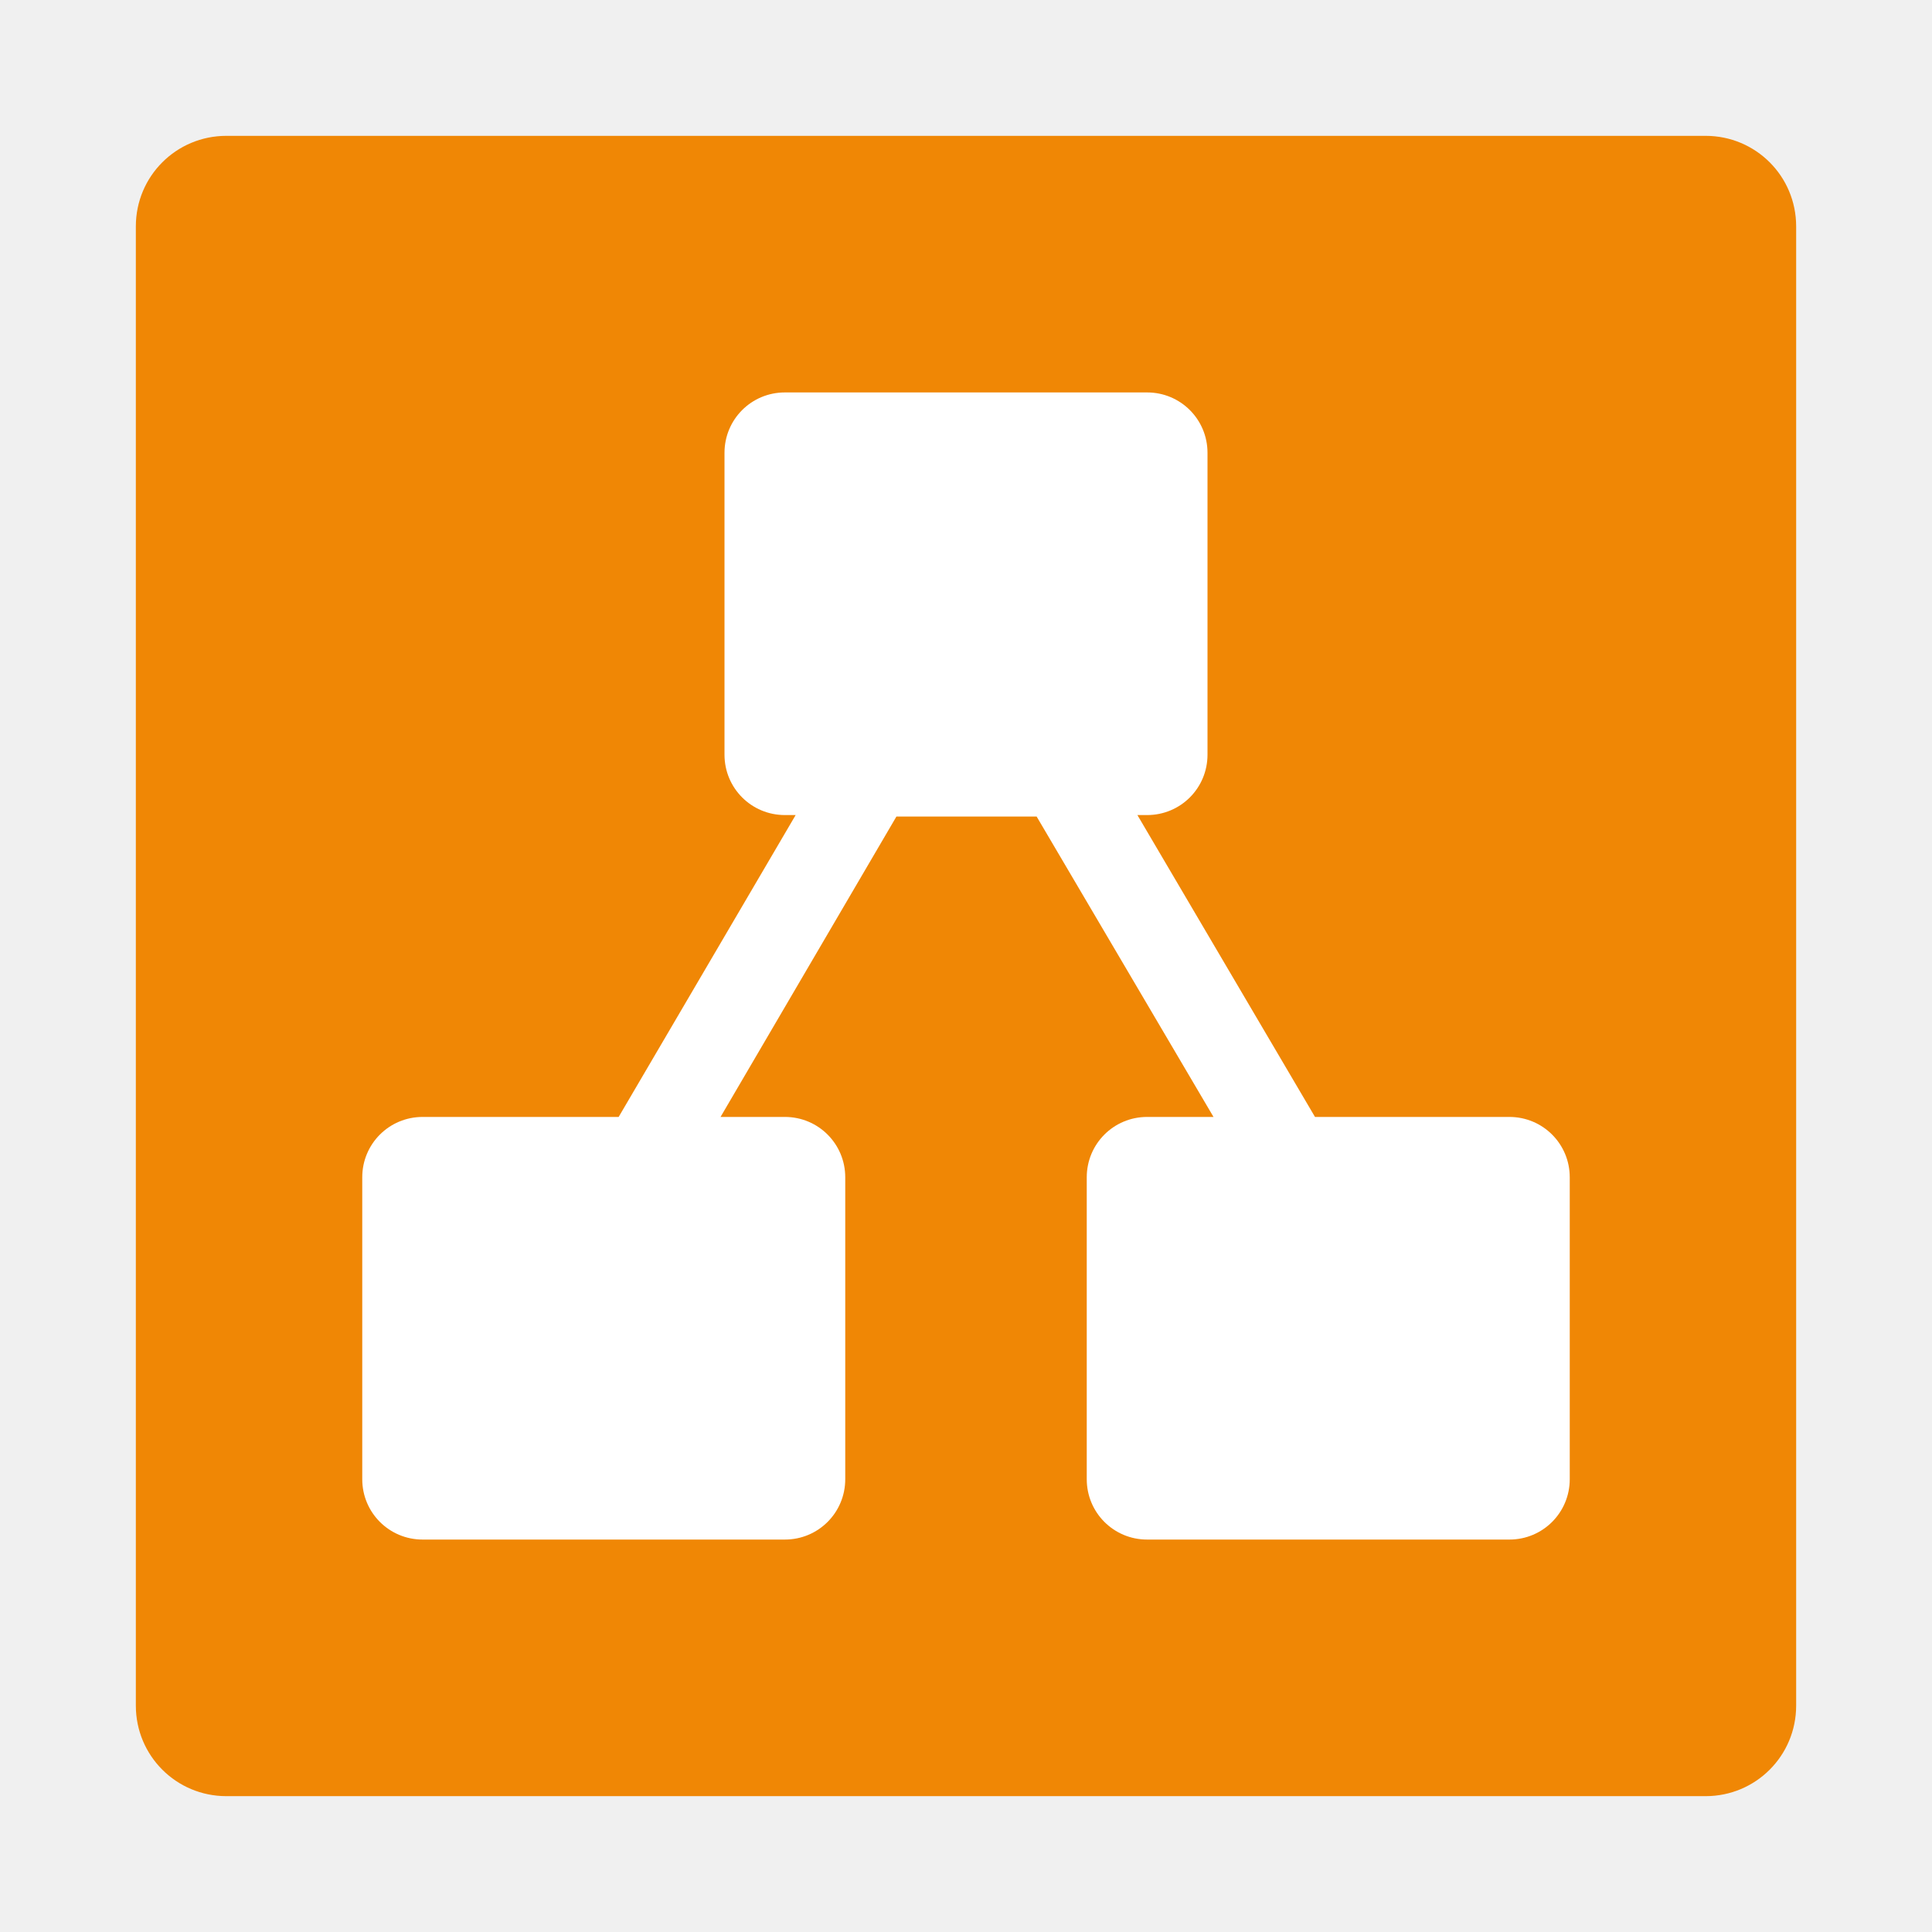
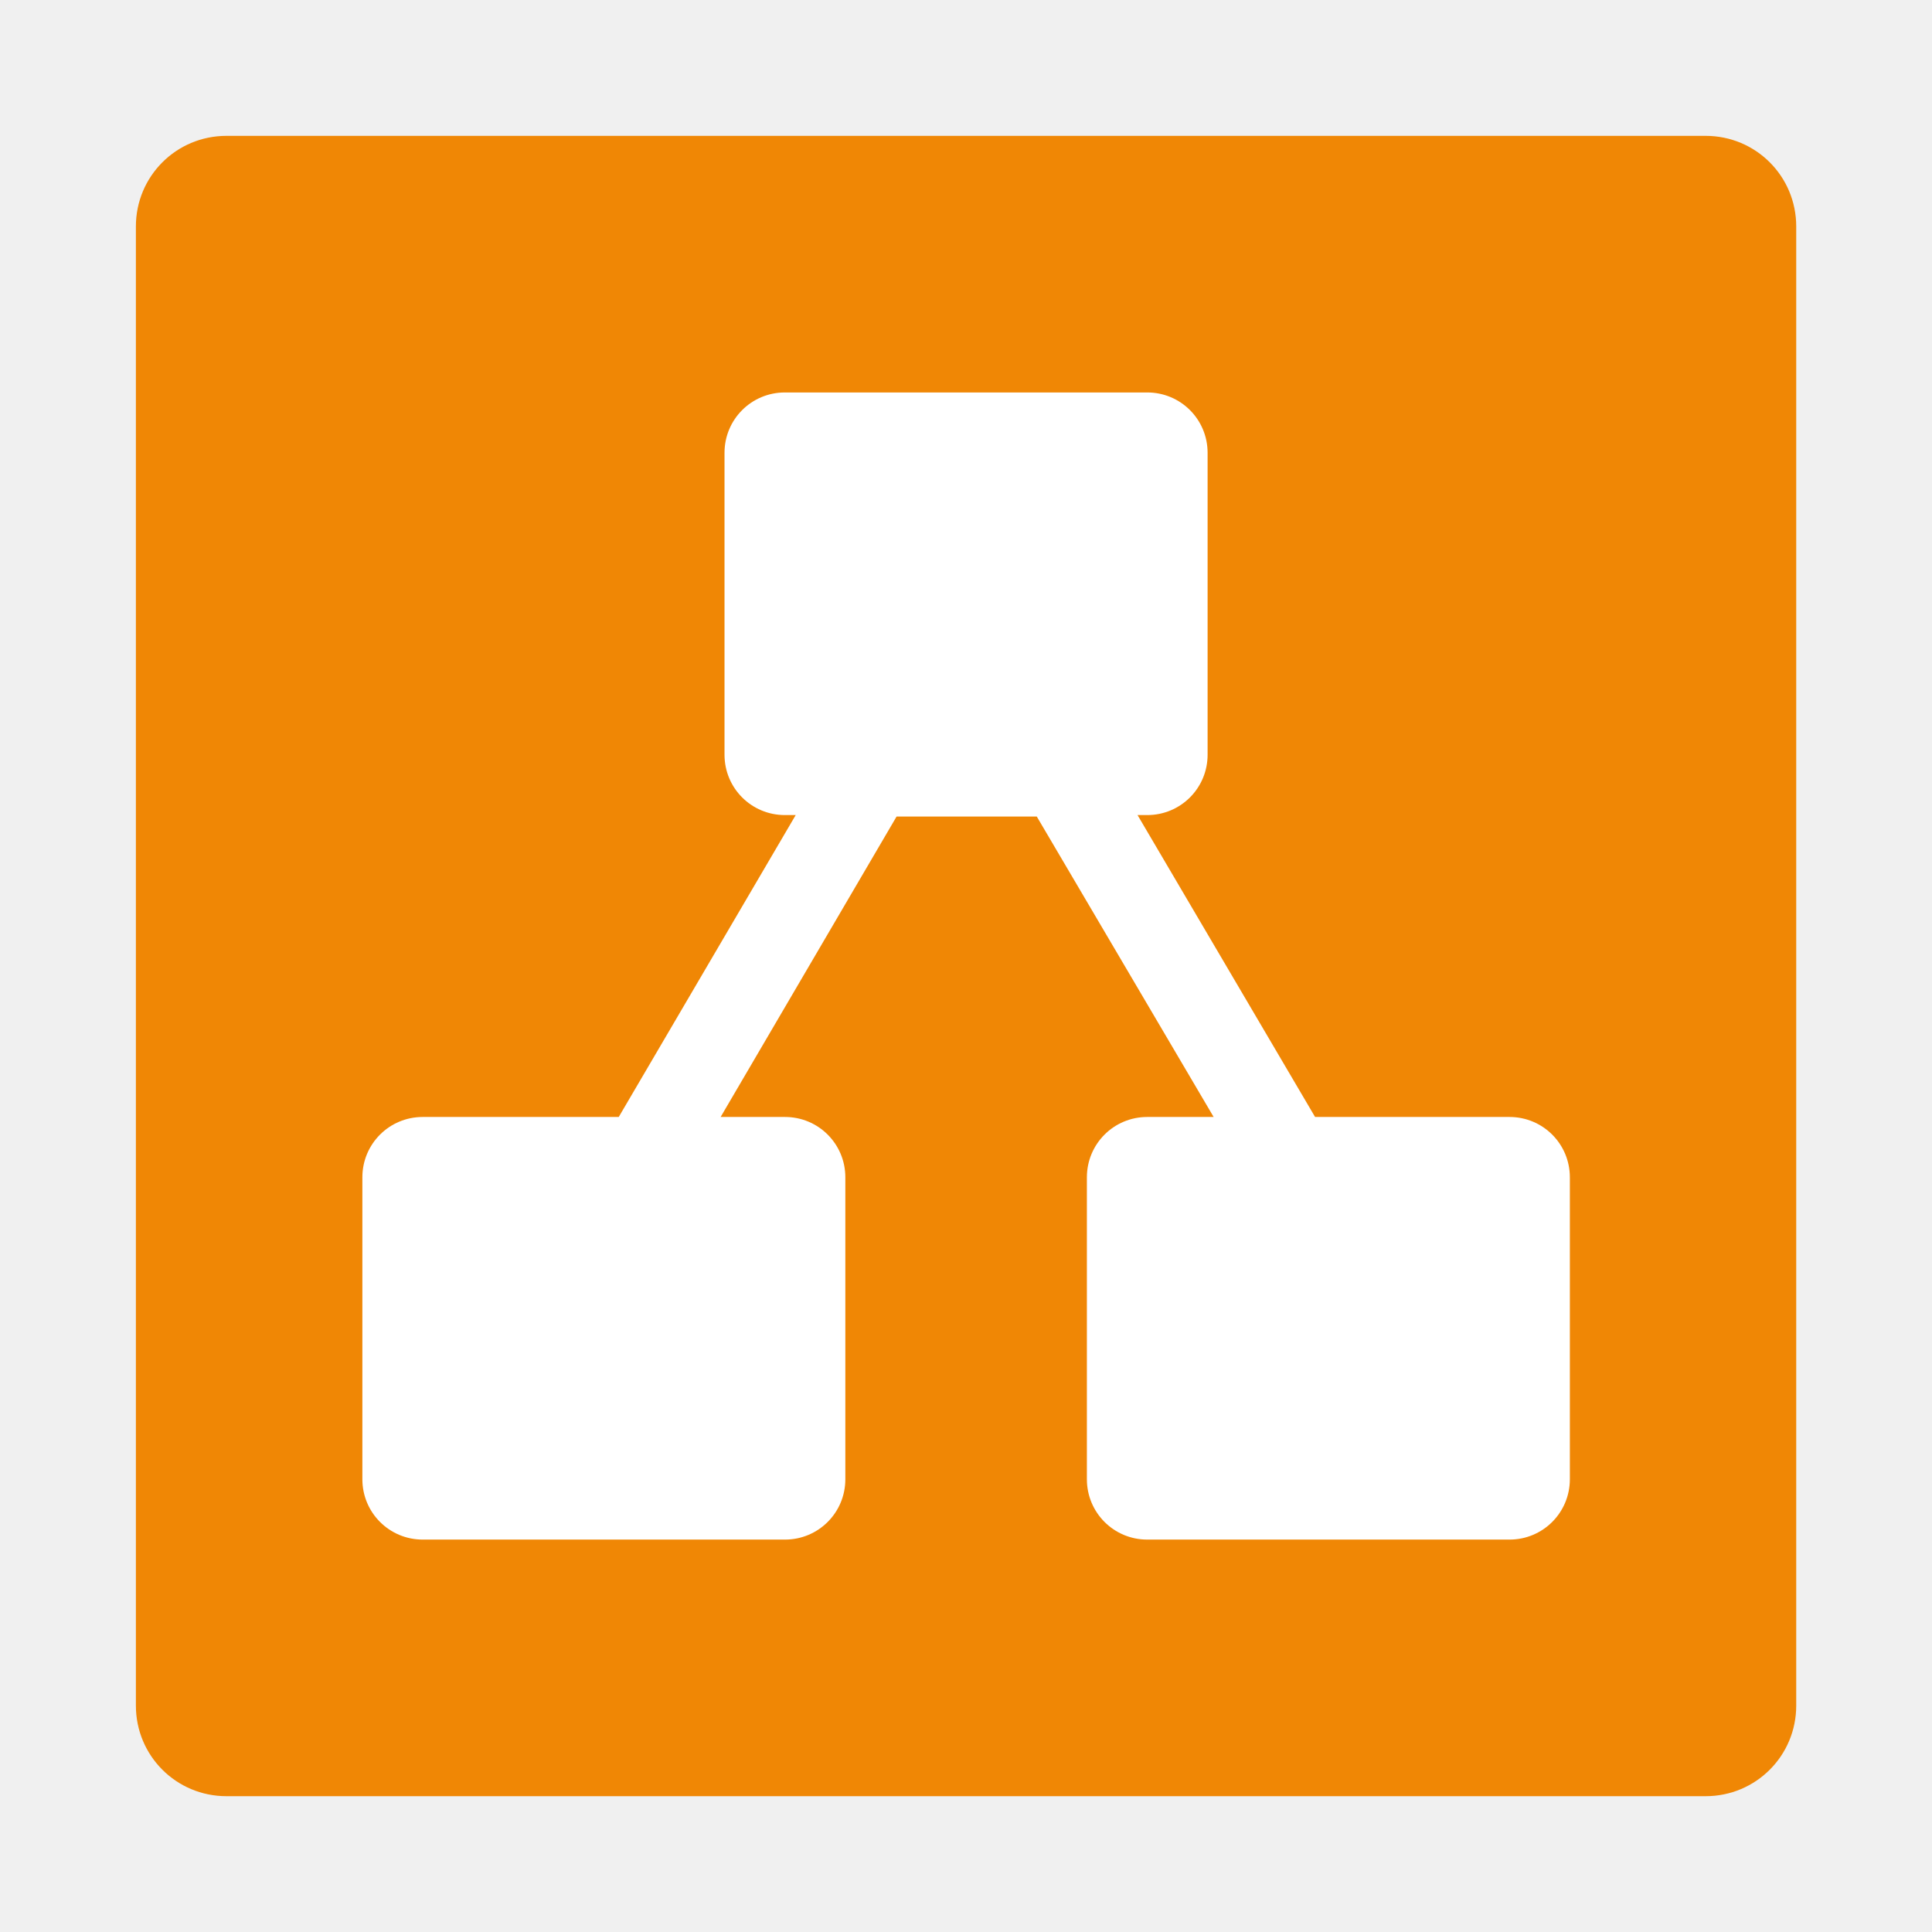
- <svg xmlns="http://www.w3.org/2000/svg" width="64" height="64" version="1.1" viewBox="0 0 64 64" id="svg43">
-   <defs id="defs9">
-     <linearGradient id="a-3" x1="-6.147" x2="-6.147" y1="-137.82" y2="-100.78" gradientTransform="matrix(2.0044,0,0,2.0044,123.77,261.85)" gradientUnits="userSpaceOnUse">
-       <stop stop-color="#ffbe14" offset="0" id="stop4" />
-       <stop stop-color="#ff8214" offset="1" id="stop6" />
-     </linearGradient>
-     <filter color-interpolation-filters="sRGB" height="1.048" width="1.048" y="-.024" x="-.024" id="filter2761">
-       <feGaussianBlur id="feGaussianBlur854" stdDeviation="0.146" />
-     </filter>
-     <linearGradient gradientUnits="userSpaceOnUse" gradientTransform="matrix(3.7796,0,0,3.7796,1.000049,-8.811346)" y2="1.17" y1="15.576" x2="15.65" x1="1.331" id="linearGradient1024">
-       <stop id="stop857" offset="0" stop-color="#ffc841" />
-       <stop id="stop859" offset=".517" stop-color="#ffbe37" />
-       <stop id="stop861" offset="1" stop-color="#ffc841" />
-     </linearGradient>
-     <filter id="filter2761-6" x="-.024" y="-.024" width="1.048" height="1.048" color-interpolation-filters="sRGB">
-       <feGaussianBlur stdDeviation="0.146" id="feGaussianBlur4" />
-     </filter>
-     <linearGradient id="linearGradient1024-7" x1="1.331" x2="15.65" y1="15.576" y2="1.17" gradientTransform="matrix(3.7796,0,0,3.7796,-1.773983,-8.880215)" gradientUnits="userSpaceOnUse">
-       <stop stop-color="#ffc841" offset="0" id="stop7" />
-       <stop stop-color="#ffbe37" offset=".517" id="stop9" />
-       <stop stop-color="#ffc841" offset="1" id="stop11" />
-     </linearGradient>
-     <linearGradient id="f-5" x1="-6.147" x2="-6.147" y1="-137.82" y2="-100.78" gradientTransform="matrix(2.0044,0,0,2.0044,-42.74758,249.6374)" gradientUnits="userSpaceOnUse">
-       <stop stop-color="#14dc78" offset="0" id="stop840" />
-       <stop stop-color="#14a03c" offset="1" id="stop842" />
-     </linearGradient>
-     <filter id="filter2076" x="-0.048" y="-0.048" width="1.096" height="1.096" color-interpolation-filters="sRGB">
-       <feGaussianBlur stdDeviation="1.1" id="feGaussianBlur161" />
-     </filter>
-     <linearGradient id="linearGradient2070" x1="145" x2="200" y1="59" y2="4" gradientTransform="translate(-140.5,-71.29249)" gradientUnits="userSpaceOnUse">
-       <stop stop-color="#ffc841" offset="0" id="stop154" />
-       <stop stop-color="#ffbe37" offset=".492" id="stop156" />
-       <stop stop-color="#ffc841" offset="1" id="stop158" />
-     </linearGradient>
-     <style type="text/css" id="style887" />
-     <linearGradient id="linearGradient889" x1="-27.779" x2="-42.342" y1="15.61" y2="1.058" gradientTransform="matrix(3.779537,0,0,3.779537,164.4929,0.5000081)" gradientUnits="userSpaceOnUse">
-       <stop stop-color="#ff8c55" offset="0" id="stop889" style="stop-color:#f08704;stop-opacity:0.929" />
-       <stop stop-color="#ff5a1e" offset="1" id="stop891" style="stop-color:#f08705;stop-opacity:1" />
-     </linearGradient>
-     <style type="text/css" id="style894" />
-     <style type="text/css" id="style896" />
-   </defs>
-   <style type="text/css" id="style11">.st0{fill:#F08705;}
- 	.st1{fill:#DF6C0C;}
- 	.st2{fill:#FFFFFF;}
- 	.st3{fill:#333333;}</style>
-   <path id="rect1277" style="opacity:1;fill:#f08705;fill-opacity:1;stroke-width:3" d="M 7.5 4.5 C 5.838 4.5 4.5 5.838 4.5 7.5 L 4.5 56.5 C 4.5 58.162 5.838 59.5 7.5 59.5 L 56.5 59.5 C 58.162 59.5 59.5 58.162 59.5 56.5 L 59.5 7.5 C 59.5 5.838 58.162 4.5 56.5 4.5 L 7.5 4.5 z " />
-   <circle cx="-1168.4" cy="-1251.4" r="0" fill="#5e4aa6" id="circle13" />
-   <circle cx="-68.875" cy="14.092" r="0" fill="#5e4aa6" fill-rule="evenodd" id="circle15" />
-   <circle cx="-1232.575" cy="-1275.477" r="0" fill="#5e4aa6" id="circle16" />
-   <circle cx="-133.051" cy="-9.985" r="0" fill="#5e4aa6" fill-rule="evenodd" id="circle18" />
-   <circle cx="-141.639" cy="-12.426" fill="url(#a)" r="0" id="circle4299" style="fill:url(#a);stroke-width:1.501" />
-   <circle cx="-1488.985" cy="-1298.093" r="0" fill="#5e4aa6" id="circle847" />
-   <g fill="#5e4aa6" id="g859" transform="translate(-240.2846,-56.49351)">
-     <circle cx="-149.15" cy="23.855" r="0" fill-rule="evenodd" id="circle853" />
-     <circle cx="-1150.9" cy="-1256.6" r="0" id="circle855" />
-     <circle cx="-51.327" cy="8.874" r="0" fill-rule="evenodd" id="circle857" />
+ <svg xmlns="http://www.w3.org/2000/svg" width="64" height="64" version="1.1" viewBox="0 0 16.933 16.933">
+   <g transform="translate(-16.114 -9.3163)">
+     <path d="m18.099 10.507c-0.44 0-0.794 0.354-0.794 0.794v12.964c0 0.44 0.354 0.794 0.794 0.794h12.964c0.44 0 0.794-0.354 0.794-0.794v-12.964c0-0.44-0.354-0.794-0.794-0.794z" fill="#f08705" stroke-width=".794" />
+     <path d="m22.993 12.756c-0.293 0-0.529 0.236-0.529 0.529v2.646c0 0.293 0.236 0.529 0.529 0.529h0.095l-1.551 2.646h-1.718c-0.293 0-0.529 0.236-0.529 0.529v2.646c0 0.293 0.236 0.529 0.529 0.529h3.175c0.293 0 0.529-0.236 0.529-0.529v-2.646c0-0.293-0.236-0.529-0.529-0.529h-0.564l1.542-2.633h1.229l1.55 2.633h-0.582c-0.293 0-0.529 0.236-0.529 0.529v2.646c0 0.293 0.236 0.529 0.529 0.529h3.175c0.293 0 0.529-0.236 0.529-0.529v-2.646c0-0.293-0.236-0.529-0.529-0.529h-1.704l-1.556-2.646h0.085c0.293 0 0.529-0.236 0.529-0.529v-2.646c0-0.293-0.236-0.529-0.529-0.529z" fill="#fff" stroke-width=".088" />
  </g>
-   <style type="text/css" id="style900">.st0{opacity:0.15;fill:#45413C;}
- 	.st1{fill:#FFE500;}
- 	.st2{fill:#EBCB00;}
- 	.st3{fill:none;stroke:#45413C;stroke-linecap:round;stroke-linejoin:round;stroke-miterlimit:10;}
- 	.st4{fill:#FFAA54;}
- 	.st5{fill:#FF8A14;}
- 	.st6{fill:#FFB0CA;stroke:#45413C;stroke-linecap:round;stroke-linejoin:round;stroke-miterlimit:10;}
- 	.st7{fill:#FF87AF;stroke:#45413C;stroke-linecap:round;stroke-linejoin:round;stroke-miterlimit:10;}
- 	.st8{fill:#FFCC99;}
- 	.st9{fill:#FFFFFF;}
- 	.st10{fill:#F0F0F0;}
- 	.st11{fill:#BF8256;}
- 	.st12{fill:#915E3A;}
- 	.st13{fill:#DEA47A;}
- 	.st14{fill:#F0D5A8;}
- 	.st15{fill:#DEBB7E;}
- 	.st16{fill:#F7E5C6;}
- 	.st17{fill:#FF8A14;stroke:#45413C;stroke-linecap:round;stroke-linejoin:round;stroke-miterlimit:10;}
- 	.st18{fill:#FFF5E3;}
- 	.st19{fill:#FFF48C;}
- 	.st20{fill:#FFFACF;}
- 	.st21{fill:#FFFCE5;}
- 	.st22{fill:#FF87AF;}
- 	.st23{fill:#FFB0CA;}
- 	.st24{fill:#FFE500;stroke:#45413C;stroke-linecap:round;stroke-linejoin:round;stroke-miterlimit:10;}
- 	.st25{fill:#9CEB60;stroke:#45413C;stroke-linecap:round;stroke-linejoin:round;stroke-miterlimit:10;}
- 	.st26{fill:#FFFACF;stroke:#45413C;stroke-linecap:round;stroke-linejoin:round;stroke-miterlimit:10;}
- 	.st27{fill:#00F5BC;stroke:#45413C;stroke-linecap:round;stroke-linejoin:round;stroke-miterlimit:10;}
- 	.st28{fill:#BF8256;stroke:#45413C;stroke-linecap:round;stroke-linejoin:round;stroke-miterlimit:10;}
- 	.st29{fill:#FFE3CF;stroke:#45413C;stroke-linecap:round;stroke-linejoin:round;stroke-miterlimit:10;}
- 	.st30{fill:#FF6242;}
- 	.st31{fill:#FF866E;}
- 	.st32{fill:none;stroke:#E04122;stroke-linecap:round;stroke-linejoin:round;stroke-miterlimit:10;}
- 	.st33{fill:#FFFEF2;stroke:#45413C;stroke-linecap:round;stroke-linejoin:round;stroke-miterlimit:10;}
- 	.st34{fill:#FF6242;stroke:#45413C;stroke-linecap:round;stroke-linejoin:round;stroke-miterlimit:10;}
- 	.st35{fill:#FFA694;}
- 	.st36{fill:#FFFFFF;stroke:#45413C;stroke-linecap:round;stroke-linejoin:round;stroke-miterlimit:10;}
- 	.st37{fill:#FFFEF2;}
- 	.st38{fill:#FF6196;}
- 	.st39{fill:#B89558;}
- 	.st40{fill:none;stroke:#915E3A;stroke-linecap:round;stroke-linejoin:round;stroke-miterlimit:10;}
- 	.st41{fill:#DEBB7E;stroke:#45413C;stroke-linecap:round;stroke-linejoin:round;stroke-miterlimit:10;}
- 	.st42{fill:#6DD627;stroke:#45413C;stroke-linecap:round;stroke-linejoin:round;stroke-miterlimit:10;}
- 	.st43{fill:#E5F8FF;}
- 	.st44{fill:#E8F4FA;}
- 	.st45{fill:#E8F4FA;stroke:#45413C;stroke-linecap:round;stroke-linejoin:round;stroke-miterlimit:10;}
- 	.st46{fill:#FFCCDD;}
- 	.st47{fill:#E5F8FF;stroke:#45413C;stroke-linecap:round;stroke-linejoin:round;stroke-miterlimit:10;}
- 	.st48{fill:#00B8F0;stroke:#45413C;stroke-linecap:round;stroke-linejoin:round;stroke-miterlimit:10;}
- 	.st49{fill:#00B8F0;}
- 	.st50{fill:#4ACFFF;}
- 	.st51{fill:#E04122;}
- 	.st52{fill:#E04122;stroke:#45413C;stroke-linecap:round;stroke-linejoin:round;stroke-miterlimit:10;}
- 	.st53{fill:#87898C;}
- 	.st54{fill:#BDBEC0;}
- 	.st55{fill:#656769;}
- 	.st56{fill:#525252;}
- 	.st57{fill:#FFF48C;stroke:#45413C;stroke-linecap:round;stroke-linejoin:round;stroke-miterlimit:10;}
- 	.st58{fill:#6DD627;}
- 	.st59{fill:#EB6D00;}
- 	.st60{fill:#46B000;}
- 	.st61{fill:#80DDFF;}
- 	.st62{fill:#DAEDF7;}
- 	.st63{fill:#BF8DF2;stroke:#45413C;stroke-linecap:round;stroke-linejoin:round;stroke-miterlimit:10;}
- 	.st64{fill:#9F5AE5;stroke:#45413C;stroke-linecap:round;stroke-linejoin:round;stroke-miterlimit:10;}
- 	.st65{fill:#C8FFA1;}
- 	.st66{fill:#E4FFD1;}
- 	.st67{fill:#9CEB60;}
- 	.st68{fill:#E5FEFF;}
- 	.st69{fill:#B8ECFF;}
- 	.st70{fill:#E0E0E0;stroke:#45413C;stroke-linecap:round;stroke-linejoin:round;stroke-miterlimit:10;}
- 	.st71{fill:#E0E0E0;}
- 	.st72{fill:none;stroke:#4F4B45;stroke-linejoin:round;stroke-miterlimit:10;}
- 	.st73{fill:none;stroke:#4F4B45;stroke-linecap:round;stroke-linejoin:round;stroke-miterlimit:10;}
- 	.st74{fill:#E0366F;stroke:#45413C;stroke-linecap:round;stroke-linejoin:round;stroke-miterlimit:10;}
- 	.st75{fill:none;stroke:#45413C;stroke-miterlimit:10;}
- 	.st76{fill:#FF866E;stroke:#45413C;stroke-linecap:round;stroke-linejoin:round;stroke-miterlimit:10;}
- 	.st77{fill:#45413C;stroke:#45413C;stroke-linecap:round;stroke-linejoin:round;stroke-miterlimit:10;}
- 	.st78{fill:#9F5AE5;}
- 	.st79{fill:#803EC2;}
- 	.st80{fill:#803EC2;stroke:#45413C;stroke-linecap:round;stroke-linejoin:round;stroke-miterlimit:10;}
- 	.st81{fill:#BF8DF2;}
- 	.st82{fill:#FFAA54;stroke:#45413C;stroke-linecap:round;stroke-linejoin:round;stroke-miterlimit:10;}
- 	.st83{fill:none;stroke:#45413C;stroke-linejoin:round;stroke-miterlimit:10;}
- 	.st84{fill:#FFCCDD;stroke:#45413C;stroke-linecap:round;stroke-linejoin:round;stroke-miterlimit:10;}
- 	.st85{fill:#FF6196;stroke:#45413C;stroke-linecap:round;stroke-linejoin:round;stroke-miterlimit:10;}
- 	.st86{fill:#FFE5EE;}
- 	.st87{fill:#F7E5C6;stroke:#45413C;stroke-linecap:round;stroke-linejoin:round;stroke-miterlimit:10;}
- 	.st88{fill:#E5FFF9;}
- 	.st89{fill:none;stroke:#45413C;stroke-width:1.006;stroke-linecap:round;stroke-linejoin:round;stroke-miterlimit:10;}
- 	.st90{fill:#4AEFF7;}
- 	.st91{fill:#A6FBFF;}
- 	.st92{fill:#E5FEFF;stroke:#45413C;stroke-linecap:round;stroke-linejoin:round;stroke-miterlimit:10;}
- 	.st93{fill:#46B000;stroke:#45413C;stroke-linecap:round;stroke-linejoin:round;stroke-miterlimit:10;}
- 	.st94{fill:#FFFFFF;stroke:#45413C;stroke-linejoin:round;stroke-miterlimit:10;}
- 	.st95{fill:#FFFFFF;stroke:#45413C;stroke-miterlimit:10;}
- 	.st96{fill:#009FD9;}
- 	.st97{fill:#00DFEB;}
- 	.st98{fill:#C0DCEB;stroke:#45413C;stroke-linecap:round;stroke-linejoin:round;stroke-miterlimit:10;}
- 	.st99{fill:#00DFEB;stroke:#45413C;stroke-linecap:round;stroke-linejoin:round;stroke-miterlimit:10;}
- 	.st100{fill:#FFE5EE;stroke:#45413C;stroke-linecap:round;stroke-linejoin:round;stroke-miterlimit:10;}
- 	.st101{fill:#8CA4B8;}
- 	.st102{fill:#ADC4D9;}
- 	.st103{fill:#656769;stroke:#45413C;stroke-linecap:round;stroke-linejoin:round;stroke-miterlimit:10;}
- 	.st104{fill:#F0F0F0;stroke:#45413C;stroke-linecap:round;stroke-linejoin:round;stroke-miterlimit:10;}
- 	.st105{fill:#C0DCEB;}
- 	.st106{fill:#45413C;}
- 	.st107{fill:#FFCABF;}
- 	.st108{fill:#87898C;stroke:#45413C;stroke-linecap:round;stroke-linejoin:round;stroke-miterlimit:10;}
- 	.st109{fill:#EBCB00;stroke:#45413C;stroke-linecap:round;stroke-linejoin:round;stroke-miterlimit:10;}</style>
-   <style type="text/css" id="style948">.st0{opacity:0.15;fill:#45413C;}
- 	.st1{fill:#FFE500;}
- 	.st2{fill:#EBCB00;}
- 	.st3{fill:none;stroke:#45413C;stroke-linecap:round;stroke-linejoin:round;stroke-miterlimit:10;}
- 	.st4{fill:#FFAA54;}
- 	.st5{fill:#FF8A14;}
- 	.st6{fill:#FFB0CA;stroke:#45413C;stroke-linecap:round;stroke-linejoin:round;stroke-miterlimit:10;}
- 	.st7{fill:#FF87AF;stroke:#45413C;stroke-linecap:round;stroke-linejoin:round;stroke-miterlimit:10;}
- 	.st8{fill:#FFCC99;}
- 	.st9{fill:#FFFFFF;}
- 	.st10{fill:#F0F0F0;}
- 	.st11{fill:#BF8256;}
- 	.st12{fill:#915E3A;}
- 	.st13{fill:#DEA47A;}
- 	.st14{fill:#F0D5A8;}
- 	.st15{fill:#DEBB7E;}
- 	.st16{fill:#F7E5C6;}
- 	.st17{fill:#FF8A14;stroke:#45413C;stroke-linecap:round;stroke-linejoin:round;stroke-miterlimit:10;}
- 	.st18{fill:#FFF5E3;}
- 	.st19{fill:#FFF48C;}
- 	.st20{fill:#FFFACF;}
- 	.st21{fill:#FFFCE5;}
- 	.st22{fill:#FF87AF;}
- 	.st23{fill:#FFB0CA;}
- 	.st24{fill:#FFE500;stroke:#45413C;stroke-linecap:round;stroke-linejoin:round;stroke-miterlimit:10;}
- 	.st25{fill:#9CEB60;stroke:#45413C;stroke-linecap:round;stroke-linejoin:round;stroke-miterlimit:10;}
- 	.st26{fill:#FFFACF;stroke:#45413C;stroke-linecap:round;stroke-linejoin:round;stroke-miterlimit:10;}
- 	.st27{fill:#00F5BC;stroke:#45413C;stroke-linecap:round;stroke-linejoin:round;stroke-miterlimit:10;}
- 	.st28{fill:#BF8256;stroke:#45413C;stroke-linecap:round;stroke-linejoin:round;stroke-miterlimit:10;}
- 	.st29{fill:#FFE3CF;stroke:#45413C;stroke-linecap:round;stroke-linejoin:round;stroke-miterlimit:10;}
- 	.st30{fill:#FF6242;}
- 	.st31{fill:#FF866E;}
- 	.st32{fill:none;stroke:#E04122;stroke-linecap:round;stroke-linejoin:round;stroke-miterlimit:10;}
- 	.st33{fill:#FFFEF2;stroke:#45413C;stroke-linecap:round;stroke-linejoin:round;stroke-miterlimit:10;}
- 	.st34{fill:#FF6242;stroke:#45413C;stroke-linecap:round;stroke-linejoin:round;stroke-miterlimit:10;}
- 	.st35{fill:#FFA694;}
- 	.st36{fill:#FFFFFF;stroke:#45413C;stroke-linecap:round;stroke-linejoin:round;stroke-miterlimit:10;}
- 	.st37{fill:#FFFEF2;}
- 	.st38{fill:#FF6196;}
- 	.st39{fill:#B89558;}
- 	.st40{fill:none;stroke:#915E3A;stroke-linecap:round;stroke-linejoin:round;stroke-miterlimit:10;}
- 	.st41{fill:#DEBB7E;stroke:#45413C;stroke-linecap:round;stroke-linejoin:round;stroke-miterlimit:10;}
- 	.st42{fill:#6DD627;stroke:#45413C;stroke-linecap:round;stroke-linejoin:round;stroke-miterlimit:10;}
- 	.st43{fill:#E5F8FF;}
- 	.st44{fill:#E8F4FA;}
- 	.st45{fill:#E8F4FA;stroke:#45413C;stroke-linecap:round;stroke-linejoin:round;stroke-miterlimit:10;}
- 	.st46{fill:#FFCCDD;}
- 	.st47{fill:#E5F8FF;stroke:#45413C;stroke-linecap:round;stroke-linejoin:round;stroke-miterlimit:10;}
- 	.st48{fill:#00B8F0;stroke:#45413C;stroke-linecap:round;stroke-linejoin:round;stroke-miterlimit:10;}
- 	.st49{fill:#00B8F0;}
- 	.st50{fill:#4ACFFF;}
- 	.st51{fill:#E04122;}
- 	.st52{fill:#E04122;stroke:#45413C;stroke-linecap:round;stroke-linejoin:round;stroke-miterlimit:10;}
- 	.st53{fill:#87898C;}
- 	.st54{fill:#BDBEC0;}
- 	.st55{fill:#656769;}
- 	.st56{fill:#525252;}
- 	.st57{fill:#FFF48C;stroke:#45413C;stroke-linecap:round;stroke-linejoin:round;stroke-miterlimit:10;}
- 	.st58{fill:#6DD627;}
- 	.st59{fill:#EB6D00;}
- 	.st60{fill:#46B000;}
- 	.st61{fill:#80DDFF;}
- 	.st62{fill:#DAEDF7;}
- 	.st63{fill:#BF8DF2;stroke:#45413C;stroke-linecap:round;stroke-linejoin:round;stroke-miterlimit:10;}
- 	.st64{fill:#9F5AE5;stroke:#45413C;stroke-linecap:round;stroke-linejoin:round;stroke-miterlimit:10;}
- 	.st65{fill:#C8FFA1;}
- 	.st66{fill:#E4FFD1;}
- 	.st67{fill:#9CEB60;}
- 	.st68{fill:#E5FEFF;}
- 	.st69{fill:#B8ECFF;}
- 	.st70{fill:#E0E0E0;stroke:#45413C;stroke-linecap:round;stroke-linejoin:round;stroke-miterlimit:10;}
- 	.st71{fill:#E0E0E0;}
- 	.st72{fill:none;stroke:#4F4B45;stroke-linejoin:round;stroke-miterlimit:10;}
- 	.st73{fill:none;stroke:#4F4B45;stroke-linecap:round;stroke-linejoin:round;stroke-miterlimit:10;}
- 	.st74{fill:#E0366F;stroke:#45413C;stroke-linecap:round;stroke-linejoin:round;stroke-miterlimit:10;}
- 	.st75{fill:none;stroke:#45413C;stroke-miterlimit:10;}
- 	.st76{fill:#FF866E;stroke:#45413C;stroke-linecap:round;stroke-linejoin:round;stroke-miterlimit:10;}
- 	.st77{fill:#45413C;stroke:#45413C;stroke-linecap:round;stroke-linejoin:round;stroke-miterlimit:10;}
- 	.st78{fill:#9F5AE5;}
- 	.st79{fill:#803EC2;}
- 	.st80{fill:#803EC2;stroke:#45413C;stroke-linecap:round;stroke-linejoin:round;stroke-miterlimit:10;}
- 	.st81{fill:#BF8DF2;}
- 	.st82{fill:#FFAA54;stroke:#45413C;stroke-linecap:round;stroke-linejoin:round;stroke-miterlimit:10;}
- 	.st83{fill:none;stroke:#45413C;stroke-linejoin:round;stroke-miterlimit:10;}
- 	.st84{fill:#FFCCDD;stroke:#45413C;stroke-linecap:round;stroke-linejoin:round;stroke-miterlimit:10;}
- 	.st85{fill:#FF6196;stroke:#45413C;stroke-linecap:round;stroke-linejoin:round;stroke-miterlimit:10;}
- 	.st86{fill:#FFE5EE;}
- 	.st87{fill:#F7E5C6;stroke:#45413C;stroke-linecap:round;stroke-linejoin:round;stroke-miterlimit:10;}
- 	.st88{fill:#E5FFF9;}
- 	.st89{fill:none;stroke:#45413C;stroke-width:1.006;stroke-linecap:round;stroke-linejoin:round;stroke-miterlimit:10;}
- 	.st90{fill:#4AEFF7;}
- 	.st91{fill:#A6FBFF;}
- 	.st92{fill:#E5FEFF;stroke:#45413C;stroke-linecap:round;stroke-linejoin:round;stroke-miterlimit:10;}
- 	.st93{fill:#46B000;stroke:#45413C;stroke-linecap:round;stroke-linejoin:round;stroke-miterlimit:10;}
- 	.st94{fill:#FFFFFF;stroke:#45413C;stroke-linejoin:round;stroke-miterlimit:10;}
- 	.st95{fill:#FFFFFF;stroke:#45413C;stroke-miterlimit:10;}
- 	.st96{fill:#009FD9;}
- 	.st97{fill:#00DFEB;}
- 	.st98{fill:#C0DCEB;stroke:#45413C;stroke-linecap:round;stroke-linejoin:round;stroke-miterlimit:10;}
- 	.st99{fill:#00DFEB;stroke:#45413C;stroke-linecap:round;stroke-linejoin:round;stroke-miterlimit:10;}
- 	.st100{fill:#FFE5EE;stroke:#45413C;stroke-linecap:round;stroke-linejoin:round;stroke-miterlimit:10;}
- 	.st101{fill:#8CA4B8;}
- 	.st102{fill:#ADC4D9;}
- 	.st103{fill:#656769;stroke:#45413C;stroke-linecap:round;stroke-linejoin:round;stroke-miterlimit:10;}
- 	.st104{fill:#F0F0F0;stroke:#45413C;stroke-linecap:round;stroke-linejoin:round;stroke-miterlimit:10;}
- 	.st105{fill:#C0DCEB;}
- 	.st106{fill:#45413C;}
- 	.st107{fill:#FFCABF;}
- 	.st108{fill:#87898C;stroke:#45413C;stroke-linecap:round;stroke-linejoin:round;stroke-miterlimit:10;}
- 	.st109{fill:#EBCB00;stroke:#45413C;stroke-linecap:round;stroke-linejoin:round;stroke-miterlimit:10;}</style>
-   <style type="text/css" id="style950">.st0{opacity:0.15;fill:#45413C;}
- 	.st1{fill:#FFE500;}
- 	.st2{fill:#EBCB00;}
- 	.st3{fill:none;stroke:#45413C;stroke-linecap:round;stroke-linejoin:round;stroke-miterlimit:10;}
- 	.st4{fill:#FFAA54;}
- 	.st5{fill:#FF8A14;}
- 	.st6{fill:#FFB0CA;stroke:#45413C;stroke-linecap:round;stroke-linejoin:round;stroke-miterlimit:10;}
- 	.st7{fill:#FF87AF;stroke:#45413C;stroke-linecap:round;stroke-linejoin:round;stroke-miterlimit:10;}
- 	.st8{fill:#FFCC99;}
- 	.st9{fill:#FFFFFF;}
- 	.st10{fill:#F0F0F0;}
- 	.st11{fill:#BF8256;}
- 	.st12{fill:#915E3A;}
- 	.st13{fill:#DEA47A;}
- 	.st14{fill:#F0D5A8;}
- 	.st15{fill:#DEBB7E;}
- 	.st16{fill:#F7E5C6;}
- 	.st17{fill:#FF8A14;stroke:#45413C;stroke-linecap:round;stroke-linejoin:round;stroke-miterlimit:10;}
- 	.st18{fill:#FFF5E3;}
- 	.st19{fill:#FFF48C;}
- 	.st20{fill:#FFFACF;}
- 	.st21{fill:#FFFCE5;}
- 	.st22{fill:#FF87AF;}
- 	.st23{fill:#FFB0CA;}
- 	.st24{fill:#FFE500;stroke:#45413C;stroke-linecap:round;stroke-linejoin:round;stroke-miterlimit:10;}
- 	.st25{fill:#9CEB60;stroke:#45413C;stroke-linecap:round;stroke-linejoin:round;stroke-miterlimit:10;}
- 	.st26{fill:#FFFACF;stroke:#45413C;stroke-linecap:round;stroke-linejoin:round;stroke-miterlimit:10;}
- 	.st27{fill:#00F5BC;stroke:#45413C;stroke-linecap:round;stroke-linejoin:round;stroke-miterlimit:10;}
- 	.st28{fill:#BF8256;stroke:#45413C;stroke-linecap:round;stroke-linejoin:round;stroke-miterlimit:10;}
- 	.st29{fill:#FFE3CF;stroke:#45413C;stroke-linecap:round;stroke-linejoin:round;stroke-miterlimit:10;}
- 	.st30{fill:#FF6242;}
- 	.st31{fill:#FF866E;}
- 	.st32{fill:none;stroke:#E04122;stroke-linecap:round;stroke-linejoin:round;stroke-miterlimit:10;}
- 	.st33{fill:#FFFEF2;stroke:#45413C;stroke-linecap:round;stroke-linejoin:round;stroke-miterlimit:10;}
- 	.st34{fill:#FF6242;stroke:#45413C;stroke-linecap:round;stroke-linejoin:round;stroke-miterlimit:10;}
- 	.st35{fill:#FFA694;}
- 	.st36{fill:#FFFFFF;stroke:#45413C;stroke-linecap:round;stroke-linejoin:round;stroke-miterlimit:10;}
- 	.st37{fill:#FFFEF2;}
- 	.st38{fill:#FF6196;}
- 	.st39{fill:#B89558;}
- 	.st40{fill:none;stroke:#915E3A;stroke-linecap:round;stroke-linejoin:round;stroke-miterlimit:10;}
- 	.st41{fill:#DEBB7E;stroke:#45413C;stroke-linecap:round;stroke-linejoin:round;stroke-miterlimit:10;}
- 	.st42{fill:#6DD627;stroke:#45413C;stroke-linecap:round;stroke-linejoin:round;stroke-miterlimit:10;}
- 	.st43{fill:#E5F8FF;}
- 	.st44{fill:#E8F4FA;}
- 	.st45{fill:#E8F4FA;stroke:#45413C;stroke-linecap:round;stroke-linejoin:round;stroke-miterlimit:10;}
- 	.st46{fill:#FFCCDD;}
- 	.st47{fill:#E5F8FF;stroke:#45413C;stroke-linecap:round;stroke-linejoin:round;stroke-miterlimit:10;}
- 	.st48{fill:#00B8F0;stroke:#45413C;stroke-linecap:round;stroke-linejoin:round;stroke-miterlimit:10;}
- 	.st49{fill:#00B8F0;}
- 	.st50{fill:#4ACFFF;}
- 	.st51{fill:#E04122;}
- 	.st52{fill:#E04122;stroke:#45413C;stroke-linecap:round;stroke-linejoin:round;stroke-miterlimit:10;}
- 	.st53{fill:#87898C;}
- 	.st54{fill:#BDBEC0;}
- 	.st55{fill:#656769;}
- 	.st56{fill:#525252;}
- 	.st57{fill:#FFF48C;stroke:#45413C;stroke-linecap:round;stroke-linejoin:round;stroke-miterlimit:10;}
- 	.st58{fill:#6DD627;}
- 	.st59{fill:#EB6D00;}
- 	.st60{fill:#46B000;}
- 	.st61{fill:#80DDFF;}
- 	.st62{fill:#DAEDF7;}
- 	.st63{fill:#BF8DF2;stroke:#45413C;stroke-linecap:round;stroke-linejoin:round;stroke-miterlimit:10;}
- 	.st64{fill:#9F5AE5;stroke:#45413C;stroke-linecap:round;stroke-linejoin:round;stroke-miterlimit:10;}
- 	.st65{fill:#C8FFA1;}
- 	.st66{fill:#E4FFD1;}
- 	.st67{fill:#9CEB60;}
- 	.st68{fill:#E5FEFF;}
- 	.st69{fill:#B8ECFF;}
- 	.st70{fill:#E0E0E0;stroke:#45413C;stroke-linecap:round;stroke-linejoin:round;stroke-miterlimit:10;}
- 	.st71{fill:#E0E0E0;}
- 	.st72{fill:none;stroke:#4F4B45;stroke-linejoin:round;stroke-miterlimit:10;}
- 	.st73{fill:none;stroke:#4F4B45;stroke-linecap:round;stroke-linejoin:round;stroke-miterlimit:10;}
- 	.st74{fill:#E0366F;stroke:#45413C;stroke-linecap:round;stroke-linejoin:round;stroke-miterlimit:10;}
- 	.st75{fill:none;stroke:#45413C;stroke-miterlimit:10;}
- 	.st76{fill:#FF866E;stroke:#45413C;stroke-linecap:round;stroke-linejoin:round;stroke-miterlimit:10;}
- 	.st77{fill:#45413C;stroke:#45413C;stroke-linecap:round;stroke-linejoin:round;stroke-miterlimit:10;}
- 	.st78{fill:#9F5AE5;}
- 	.st79{fill:#803EC2;}
- 	.st80{fill:#803EC2;stroke:#45413C;stroke-linecap:round;stroke-linejoin:round;stroke-miterlimit:10;}
- 	.st81{fill:#BF8DF2;}
- 	.st82{fill:#FFAA54;stroke:#45413C;stroke-linecap:round;stroke-linejoin:round;stroke-miterlimit:10;}
- 	.st83{fill:none;stroke:#45413C;stroke-linejoin:round;stroke-miterlimit:10;}
- 	.st84{fill:#FFCCDD;stroke:#45413C;stroke-linecap:round;stroke-linejoin:round;stroke-miterlimit:10;}
- 	.st85{fill:#FF6196;stroke:#45413C;stroke-linecap:round;stroke-linejoin:round;stroke-miterlimit:10;}
- 	.st86{fill:#FFE5EE;}
- 	.st87{fill:#F7E5C6;stroke:#45413C;stroke-linecap:round;stroke-linejoin:round;stroke-miterlimit:10;}
- 	.st88{fill:#E5FFF9;}
- 	.st89{fill:none;stroke:#45413C;stroke-width:1.006;stroke-linecap:round;stroke-linejoin:round;stroke-miterlimit:10;}
- 	.st90{fill:#4AEFF7;}
- 	.st91{fill:#A6FBFF;}
- 	.st92{fill:#E5FEFF;stroke:#45413C;stroke-linecap:round;stroke-linejoin:round;stroke-miterlimit:10;}
- 	.st93{fill:#46B000;stroke:#45413C;stroke-linecap:round;stroke-linejoin:round;stroke-miterlimit:10;}
- 	.st94{fill:#FFFFFF;stroke:#45413C;stroke-linejoin:round;stroke-miterlimit:10;}
- 	.st95{fill:#FFFFFF;stroke:#45413C;stroke-miterlimit:10;}
- 	.st96{fill:#009FD9;}
- 	.st97{fill:#00DFEB;}
- 	.st98{fill:#C0DCEB;stroke:#45413C;stroke-linecap:round;stroke-linejoin:round;stroke-miterlimit:10;}
- 	.st99{fill:#00DFEB;stroke:#45413C;stroke-linecap:round;stroke-linejoin:round;stroke-miterlimit:10;}
- 	.st100{fill:#FFE5EE;stroke:#45413C;stroke-linecap:round;stroke-linejoin:round;stroke-miterlimit:10;}
- 	.st101{fill:#8CA4B8;}
- 	.st102{fill:#ADC4D9;}
- 	.st103{fill:#656769;stroke:#45413C;stroke-linecap:round;stroke-linejoin:round;stroke-miterlimit:10;}
- 	.st104{fill:#F0F0F0;stroke:#45413C;stroke-linecap:round;stroke-linejoin:round;stroke-miterlimit:10;}
- 	.st105{fill:#C0DCEB;}
- 	.st106{fill:#45413C;}
- 	.st107{fill:#FFCABF;}
- 	.st108{fill:#87898C;stroke:#45413C;stroke-linecap:round;stroke-linejoin:round;stroke-miterlimit:10;}
- 	.st109{fill:#EBCB00;stroke:#45413C;stroke-linecap:round;stroke-linejoin:round;stroke-miterlimit:10;}</style>
-   <g transform="matrix(3.7796,0,0,3.7796,67.84691,4.684584)" fill="#5e4aa6" stroke-width="0.265" id="g910">
-     <circle cx="-351.85" cy="-328.38" r="0" id="circle902" />
-     <circle cx="-296.85" cy="-354.73" r="0" id="circle904" />
-     <circle cx="-5.946" cy="-19.912" r="0" fill-rule="evenodd" id="circle906" />
-     <circle cx="-281.14" cy="-337.78" r="0" id="circle908" />
-   </g>
-   <g transform="matrix(3.7796,0,0,3.7796,67.84691,4.684584)" fill="#5e4aa6" stroke-width="0.265" id="g922">
-     <circle cx="-272.57" cy="-354.73" r="0" id="circle916" />
-     <circle cx="18.337" cy="-19.912" r="0" fill-rule="evenodd" id="circle918" />
-     <circle cx="-256.86" cy="-337.78" r="0" id="circle920" />
-   </g>
-   <path id="path1185" style="fill:#ffffff;stroke-width:0.334" d="M 26 13 C 24.892 13 24 13.892 24 15 L 24 25 C 24 26.108 24.892 27 26 27 L 26.357 27 L 20.494 37 L 14 37 C 12.892 37 12 37.892 12 39 L 12 49 C 12 50.108 12.892 51 14 51 L 26 51 C 27.108 51 28 50.108 28 49 L 28 39 C 28 37.892 27.108 37 26 37 L 23.869 37 L 29.695 27.049 L 34.34 27.049 L 40.199 37 L 38 37 C 36.892 37 36 37.892 36 39 L 36 49 C 36 50.108 36.892 51 38 51 L 50 51 C 51.108 51 52 50.108 52 49 L 52 39 C 52 37.892 51.108 37 50 37 L 43.561 37 L 37.678 27 L 38 27 C 39.108 27 40 26.108 40 25 L 40 15 C 40 13.892 39.108 13 38 13 L 26 13 z " />
</svg>
